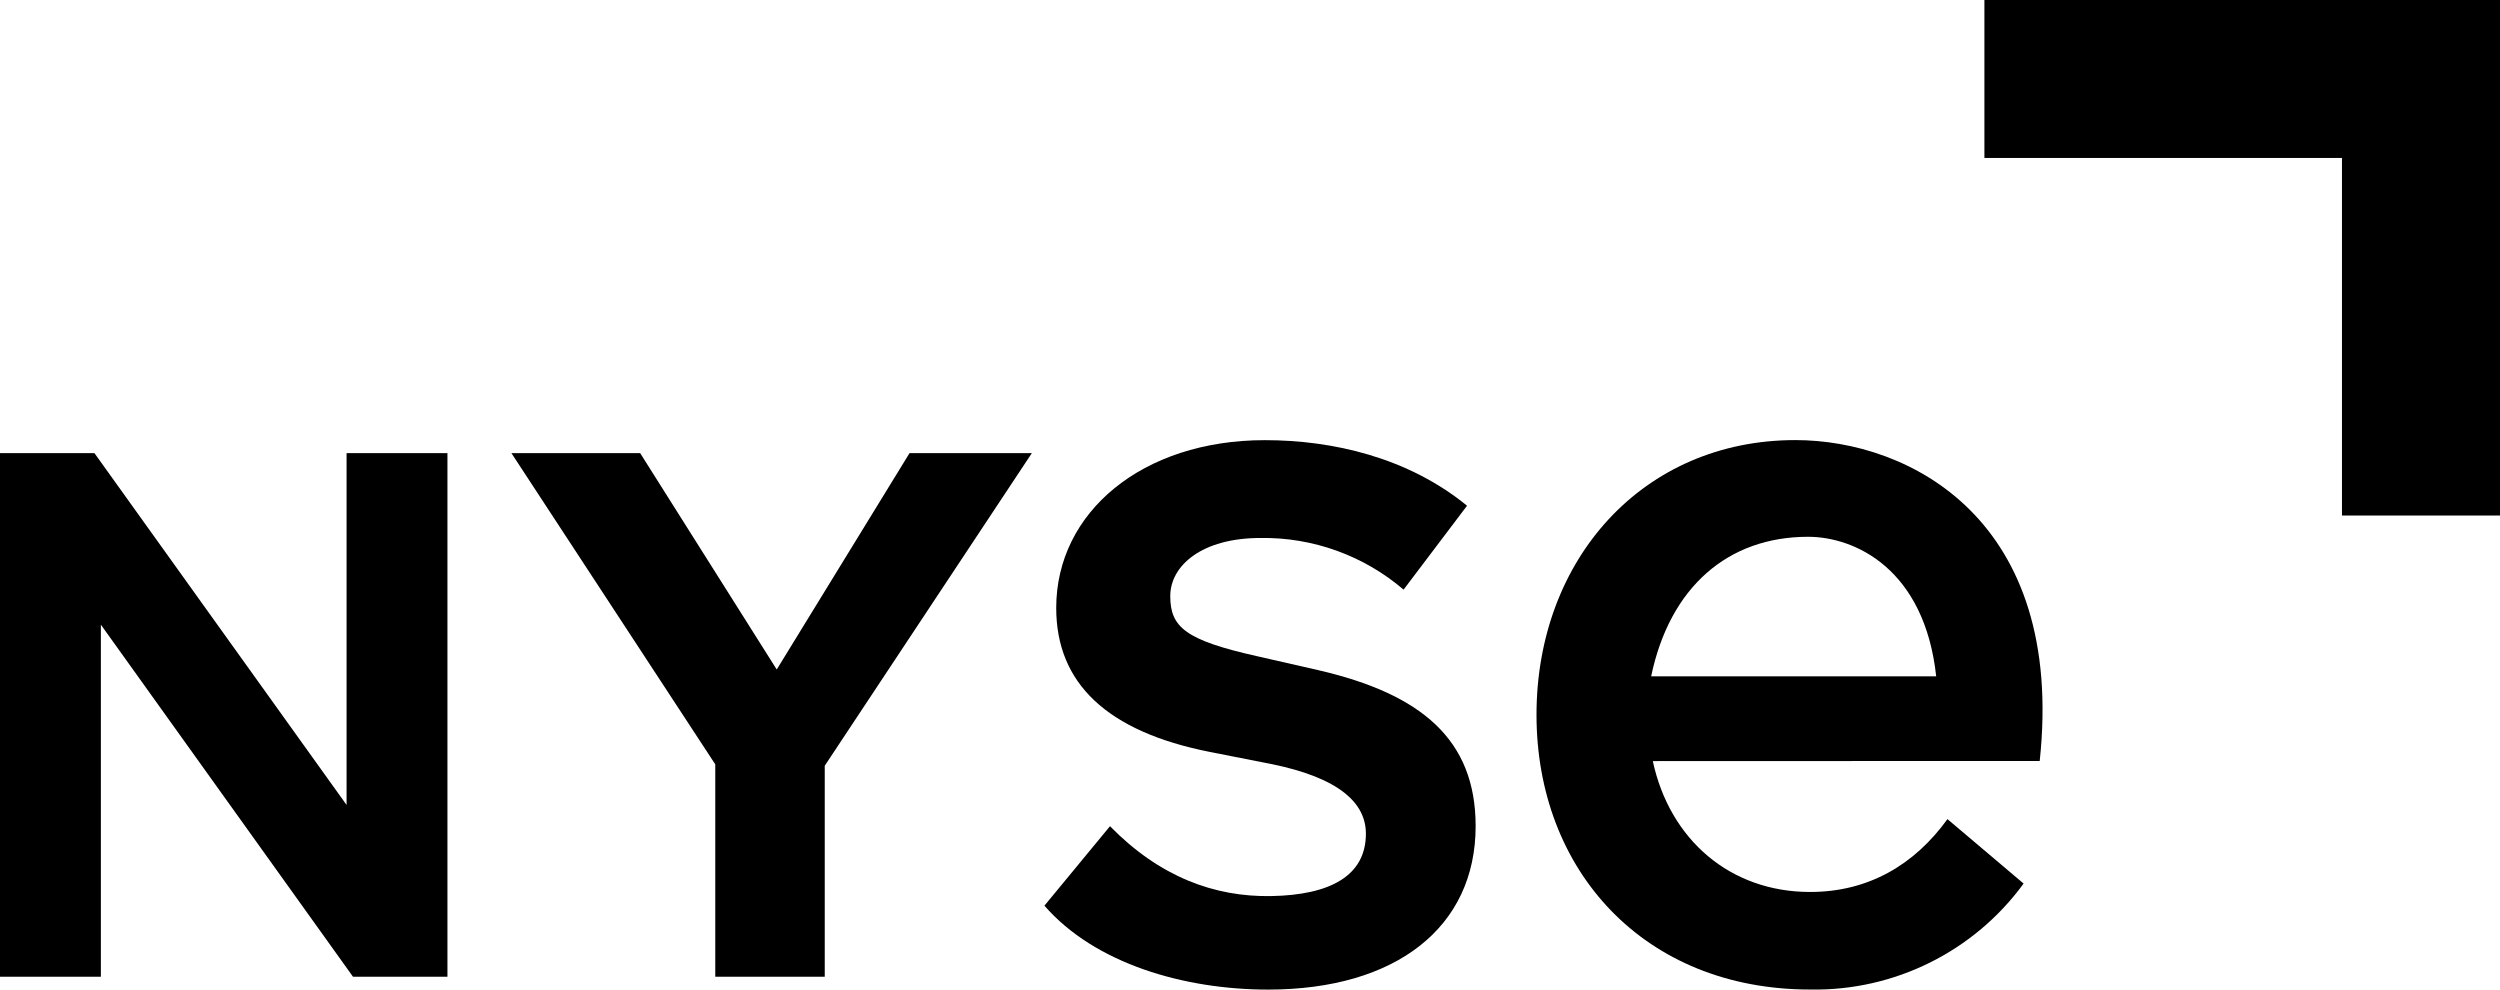
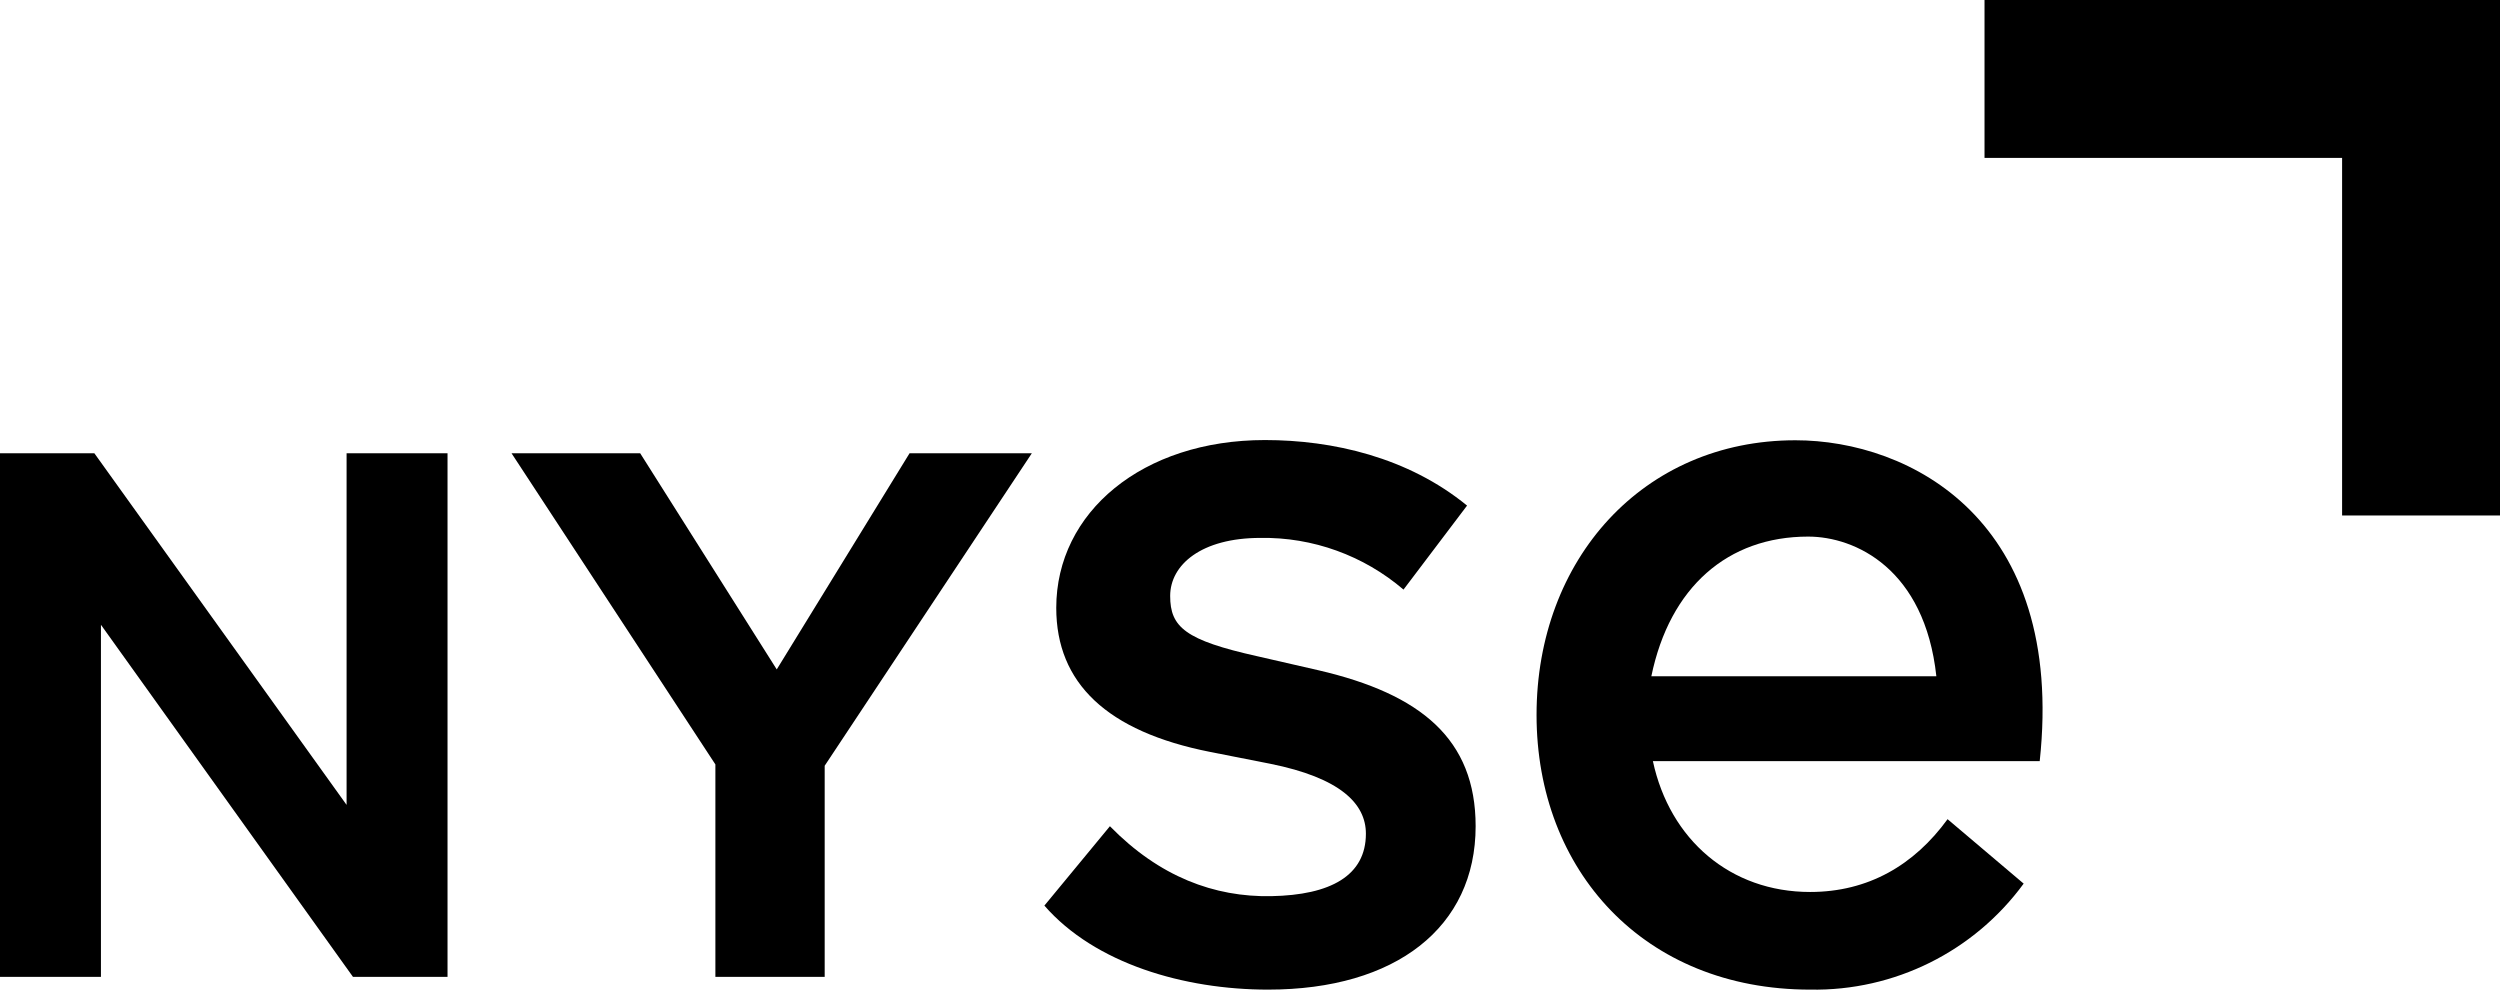
- <svg xmlns="http://www.w3.org/2000/svg" role="img" viewBox="0 0 377.48 149.42" height="45" class="inline-block text-black">
-   <polygon class="fill-current" points="52.33 121.54 14.26 68.42 0 68.42 0 147.48 15.23 147.48 15.23 94.32 53.3 147.48 67.56 147.48 67.56 68.42 52.33 68.42 52.33 121.54" />
-   <polygon class="fill-current" points="155.8 68.42 137.33 68.42 117.28 101.09 96.66 68.42 77.22 68.42 108 115.41 108 147.48 124.53 147.48 124.53 115.62 155.8 68.42" />
-   <path class="fill-current" d="M199.1,101.2l-9.25-2.11C179,96.66,176.7,94.71,176.7,90c0-4.55,4.7-8.77,13.63-8.77a32.48,32.48,0,0,1,21.6,7.8l9.58-12.67c-8.93-7.3-20.3-9.9-30.53-9.9-18.51,0-31.5,10.88-31.5,25.33,0,11.36,7.64,18.67,23.22,21.75l9.1,1.79c10.55,2.11,14.44,6,14.44,10.55,0,6.33-5.35,9.26-14.28,9.42-8.61.16-16.89-2.92-24.36-10.55l-9.9,12c7.63,8.77,21.11,12.67,33.77,12.67,19.32,0,31.34-9.42,31.34-24.68C222.81,111.6,214.53,104.78,199.1,101.2Z" />
-   <path class="fill-current" d="M249.56,114.92c2.56,11.9,11.71,19.76,23.75,19.76,8.75,0,15.72-4.05,20.74-11l11.5,9.73a39,39,0,0,1-32.24,16c-25.11,0-41.31-18-41.31-41.48s16.07-41.48,39.08-41.48c17.23,0,40.8,12,36.9,48.45Zm42.79-12.8C290.59,85.93,280.12,81.05,273,81.05c-12.11,0-20.88,7.61-23.69,21.07Z" />
-   <polygon class="text-ice-blue fill-current" points="299.63 23.85 353.62 23.85 353.62 77.84 377.48 77.84 377.48 0 299.63 0 299.63 23.85" />
+ <svg xmlns="http://www.w3.org/2000/svg" id="Layer_1" version="1.1" viewBox="0 0 113.68 45">
+   <polygon points="15.76 36.6 4.29 20.61 0 20.61 0 44.42 4.59 44.42 4.59 28.41 16.05 44.42 20.35 44.42 20.35 20.61 15.76 20.61 15.76 36.6" />
+   <polygon points="46.92 20.61 41.36 20.61 35.32 30.44 29.11 20.61 23.26 20.61 32.53 34.76 32.53 44.42 37.5 44.42 37.5 34.82 46.92 20.61" />
+   <path d="M59.96,30.48l-2.79-.64c-3.27-.73-3.96-1.32-3.96-2.74s1.42-2.64,4.1-2.64c2.38-.04,4.7.8,6.51,2.35l2.89-3.82c-2.69-2.2-6.11-2.98-9.19-2.98-5.57,0-9.49,3.28-9.49,7.63,0,3.42,2.3,5.62,6.99,6.55l2.74.54c3.18.64,4.35,1.81,4.35,3.18,0,1.91-1.61,2.79-4.3,2.84-2.59.05-5.09-.88-7.34-3.18l-2.98,3.61c2.3,2.64,6.36,3.82,10.17,3.82,5.82,0,9.44-2.84,9.44-7.43,0-3.96-2.49-6.01-7.14-7.09Z" />
+   <path d="M75.16,34.61c.77,3.58,3.53,5.95,7.15,5.95,2.64,0,4.73-1.22,6.25-3.31l3.46,2.93c-2.26,3.09-5.88,4.89-9.71,4.82-7.56,0-12.44-5.42-12.44-12.49s4.84-12.49,11.77-12.49c5.19,0,12.29,3.61,11.11,14.59h-17.59ZM88.05,30.75c-.53-4.88-3.68-6.35-5.83-6.35-3.65,0-6.29,2.29-7.13,6.35h12.96Z" />
+   <polygon points="90.24 7.18 106.5 7.18 106.5 23.44 113.68 23.44 113.68 0 90.24 0 90.24 7.18" />
</svg>
